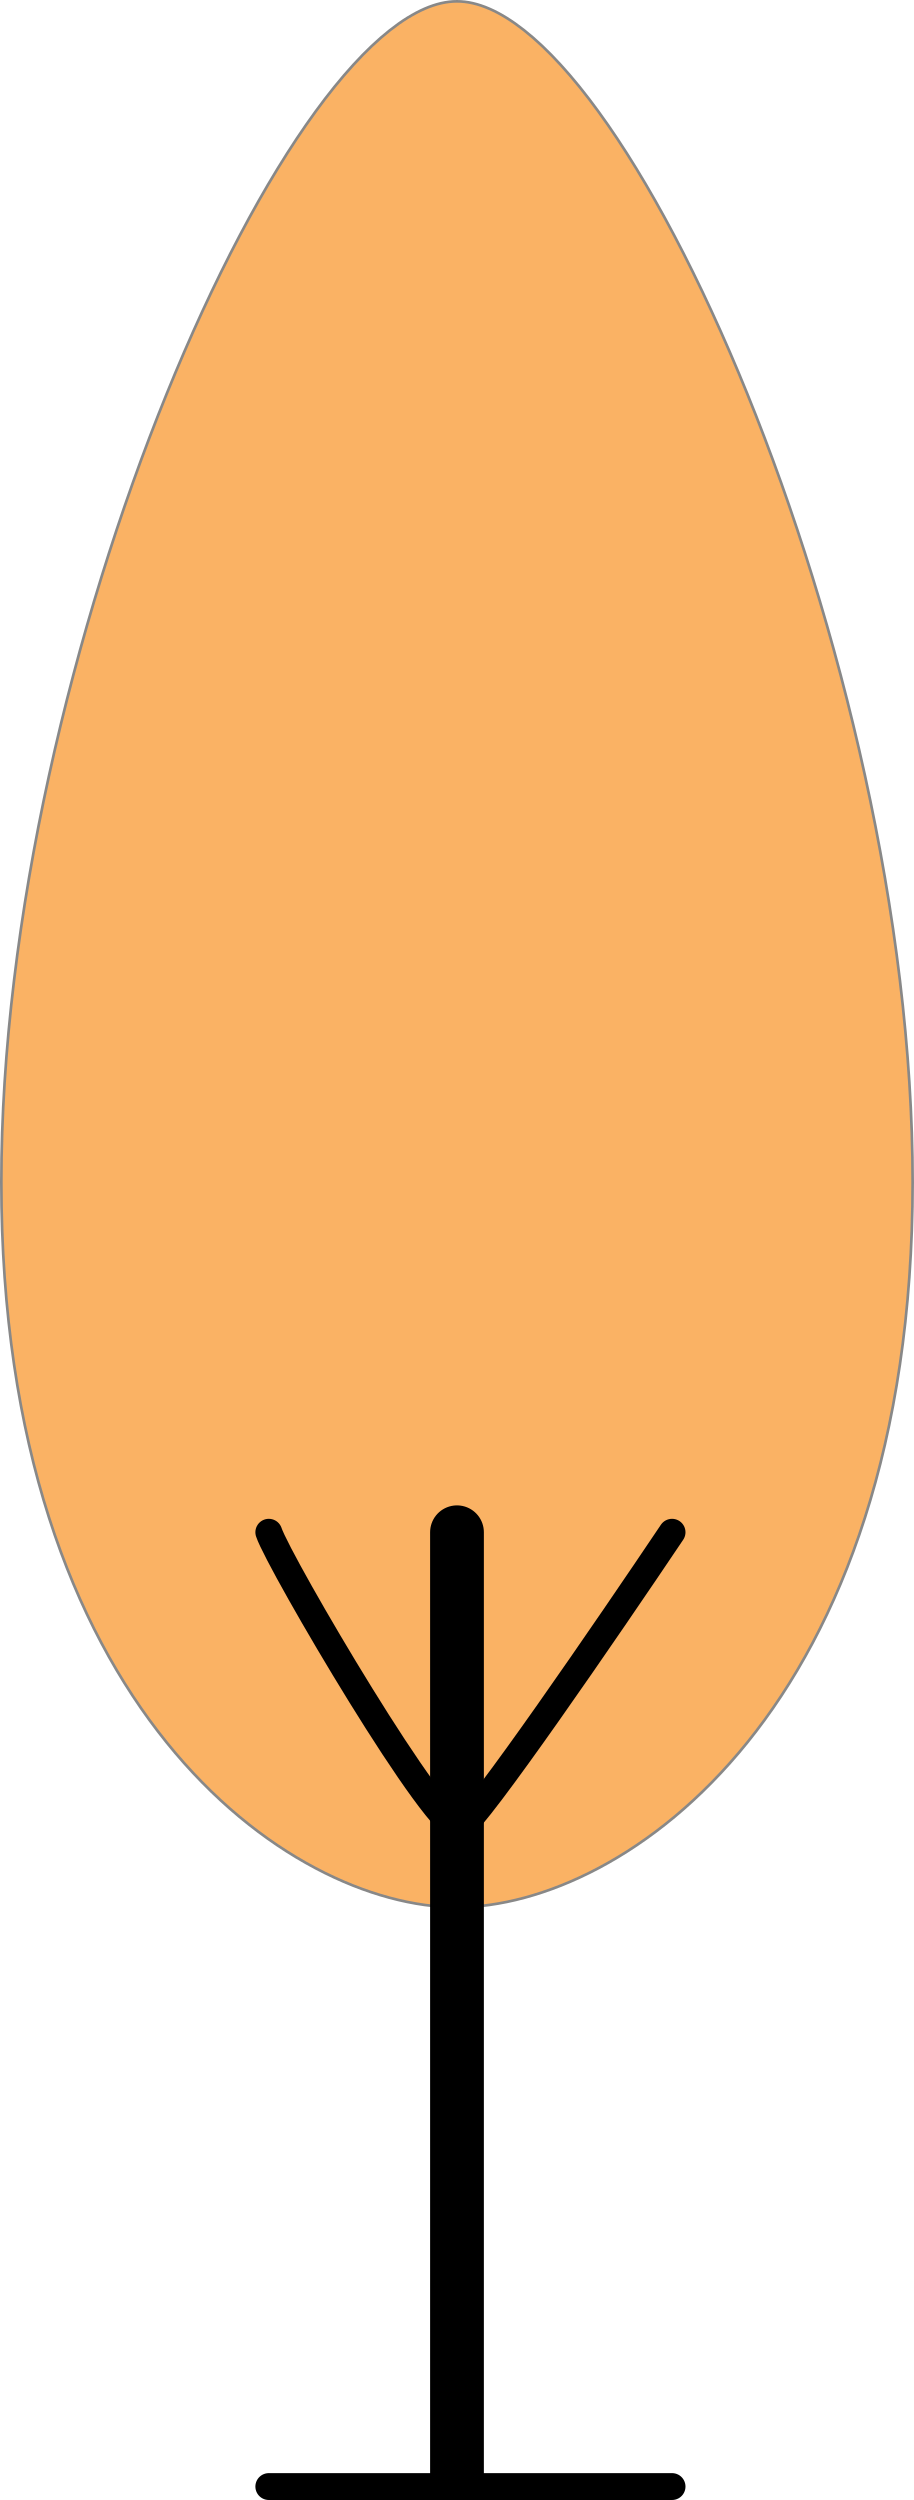
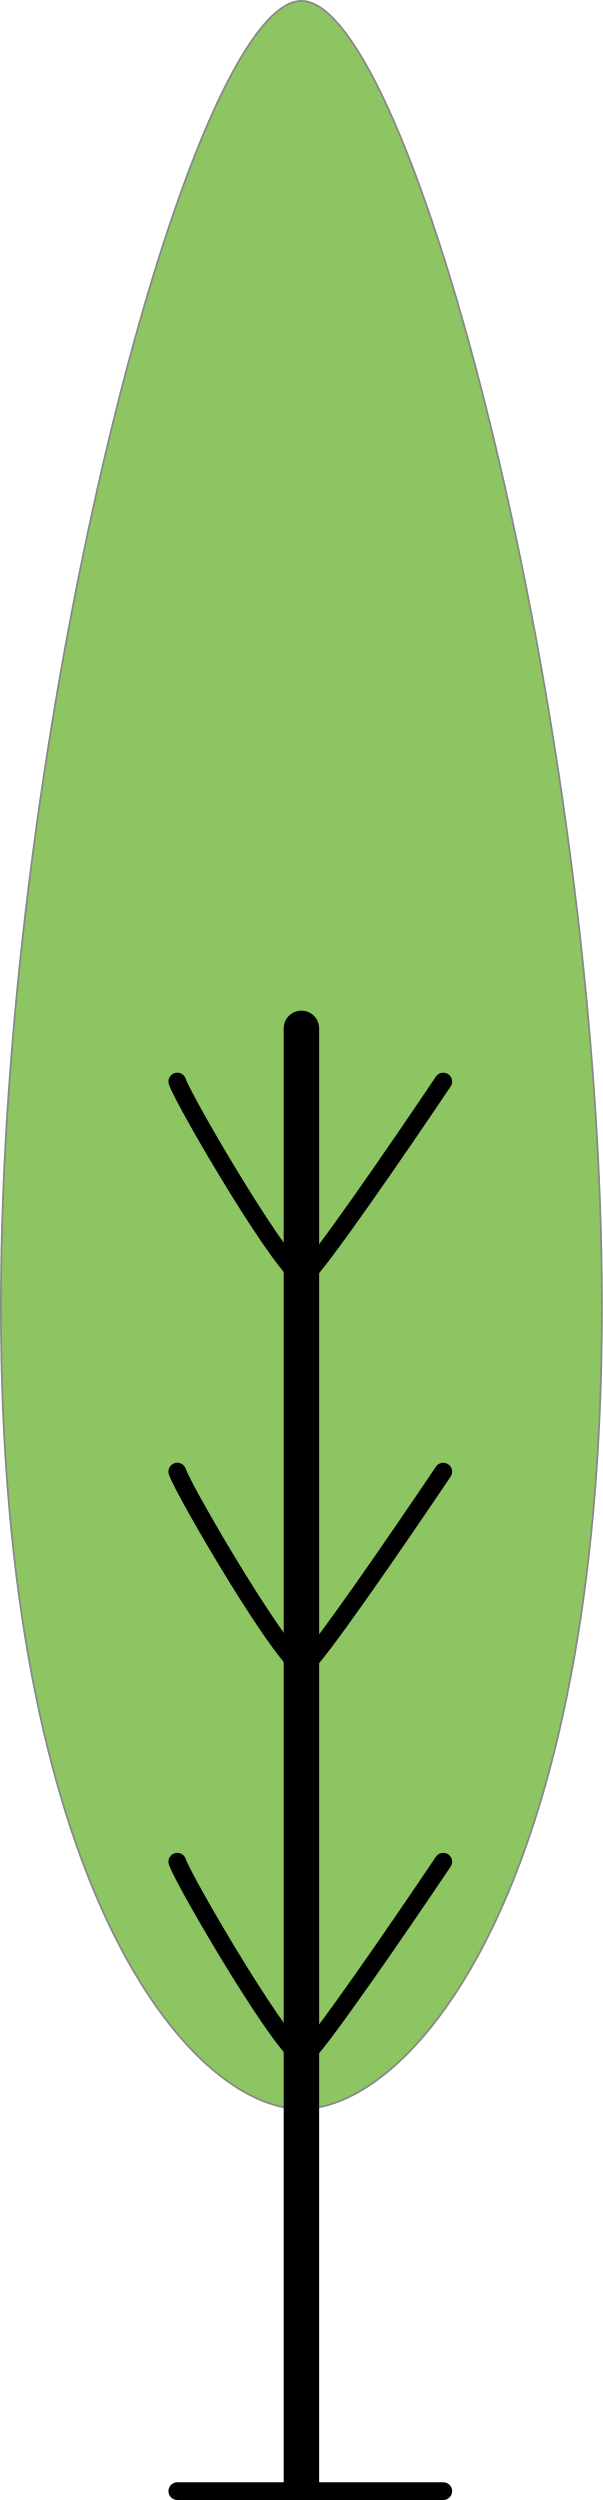
- <svg xmlns="http://www.w3.org/2000/svg" width="34" height="93" viewBox="0 0 34 93" fill="none">
-   <path d="M17 0.05C17.766 0.05 18.608 0.424 19.496 1.125C20.384 1.826 21.315 2.85 22.257 4.144C24.141 6.73 26.068 10.386 27.801 14.655C31.267 23.194 33.95 34.182 33.95 43.977C33.95 63.567 23.222 70.95 17 70.95C10.778 70.95 0.05 63.567 0.05 43.977C0.05 34.182 2.733 23.194 6.199 14.655C7.932 10.386 9.859 6.73 11.743 4.144C12.685 2.85 13.616 1.826 14.504 1.125C15.392 0.424 16.234 0.05 17 0.05Z" fill="#FAB264" stroke="#888888" stroke-width="0.1" />
-   <path d="M17 57L17 92" stroke="black" stroke-width="2" stroke-linecap="round" />
-   <path d="M10 57C10.375 58.137 16.375 68.369 17.125 67.99C17.725 67.687 22.625 60.537 25 57" stroke="black" stroke-linecap="round" />
-   <path d="M10 92.5H25" stroke="black" stroke-linecap="round" />
+ <svg xmlns="http://www.w3.org/2000/svg" width="34" height="141" viewBox="0 0 34 141" fill="none">
+   <path d="M17 0.05C17.377 0.05 17.776 0.204 18.193 0.507C18.61 0.81 19.043 1.261 19.487 1.85C20.377 3.026 21.308 4.746 22.251 6.916C24.137 11.255 26.065 17.385 27.799 24.543C31.266 38.859 33.95 57.283 33.95 73.709C33.95 90.134 31.265 101.449 27.802 108.655C26.07 112.258 24.145 114.833 22.264 116.507C20.382 118.181 18.549 118.95 17 118.95C15.451 118.95 13.618 118.181 11.736 116.507C9.855 114.833 7.93 112.258 6.198 108.655C2.735 101.449 0.05 90.134 0.05 73.709C0.05 57.283 2.734 38.859 6.201 24.543C7.935 17.385 9.864 11.255 11.749 6.916C12.692 4.746 13.623 3.026 14.513 1.85C14.957 1.261 15.389 0.81 15.807 0.507C16.224 0.204 16.623 0.05 17 0.05Z" fill="#8DC562" stroke="#888888" stroke-width="0.1" />
+   <path d="M17 58L17 140" stroke="black" stroke-width="2" stroke-linecap="round" />
+   <path d="M10 105C10.375 106.137 16.375 116.369 17.125 115.99C17.725 115.687 22.625 108.537 25 105" stroke="black" stroke-linecap="round" />
+   <path d="M10 83C10.375 84.137 16.375 94.369 17.125 93.99C17.725 93.687 22.625 86.537 25 83" stroke="black" stroke-linecap="round" />
+   <path d="M10 61C10.375 62.137 16.375 72.369 17.125 71.99C17.725 71.687 22.625 64.537 25 61" stroke="black" stroke-linecap="round" />
+   <path d="M10 140.5H25" stroke="black" stroke-linecap="round" />
</svg>
